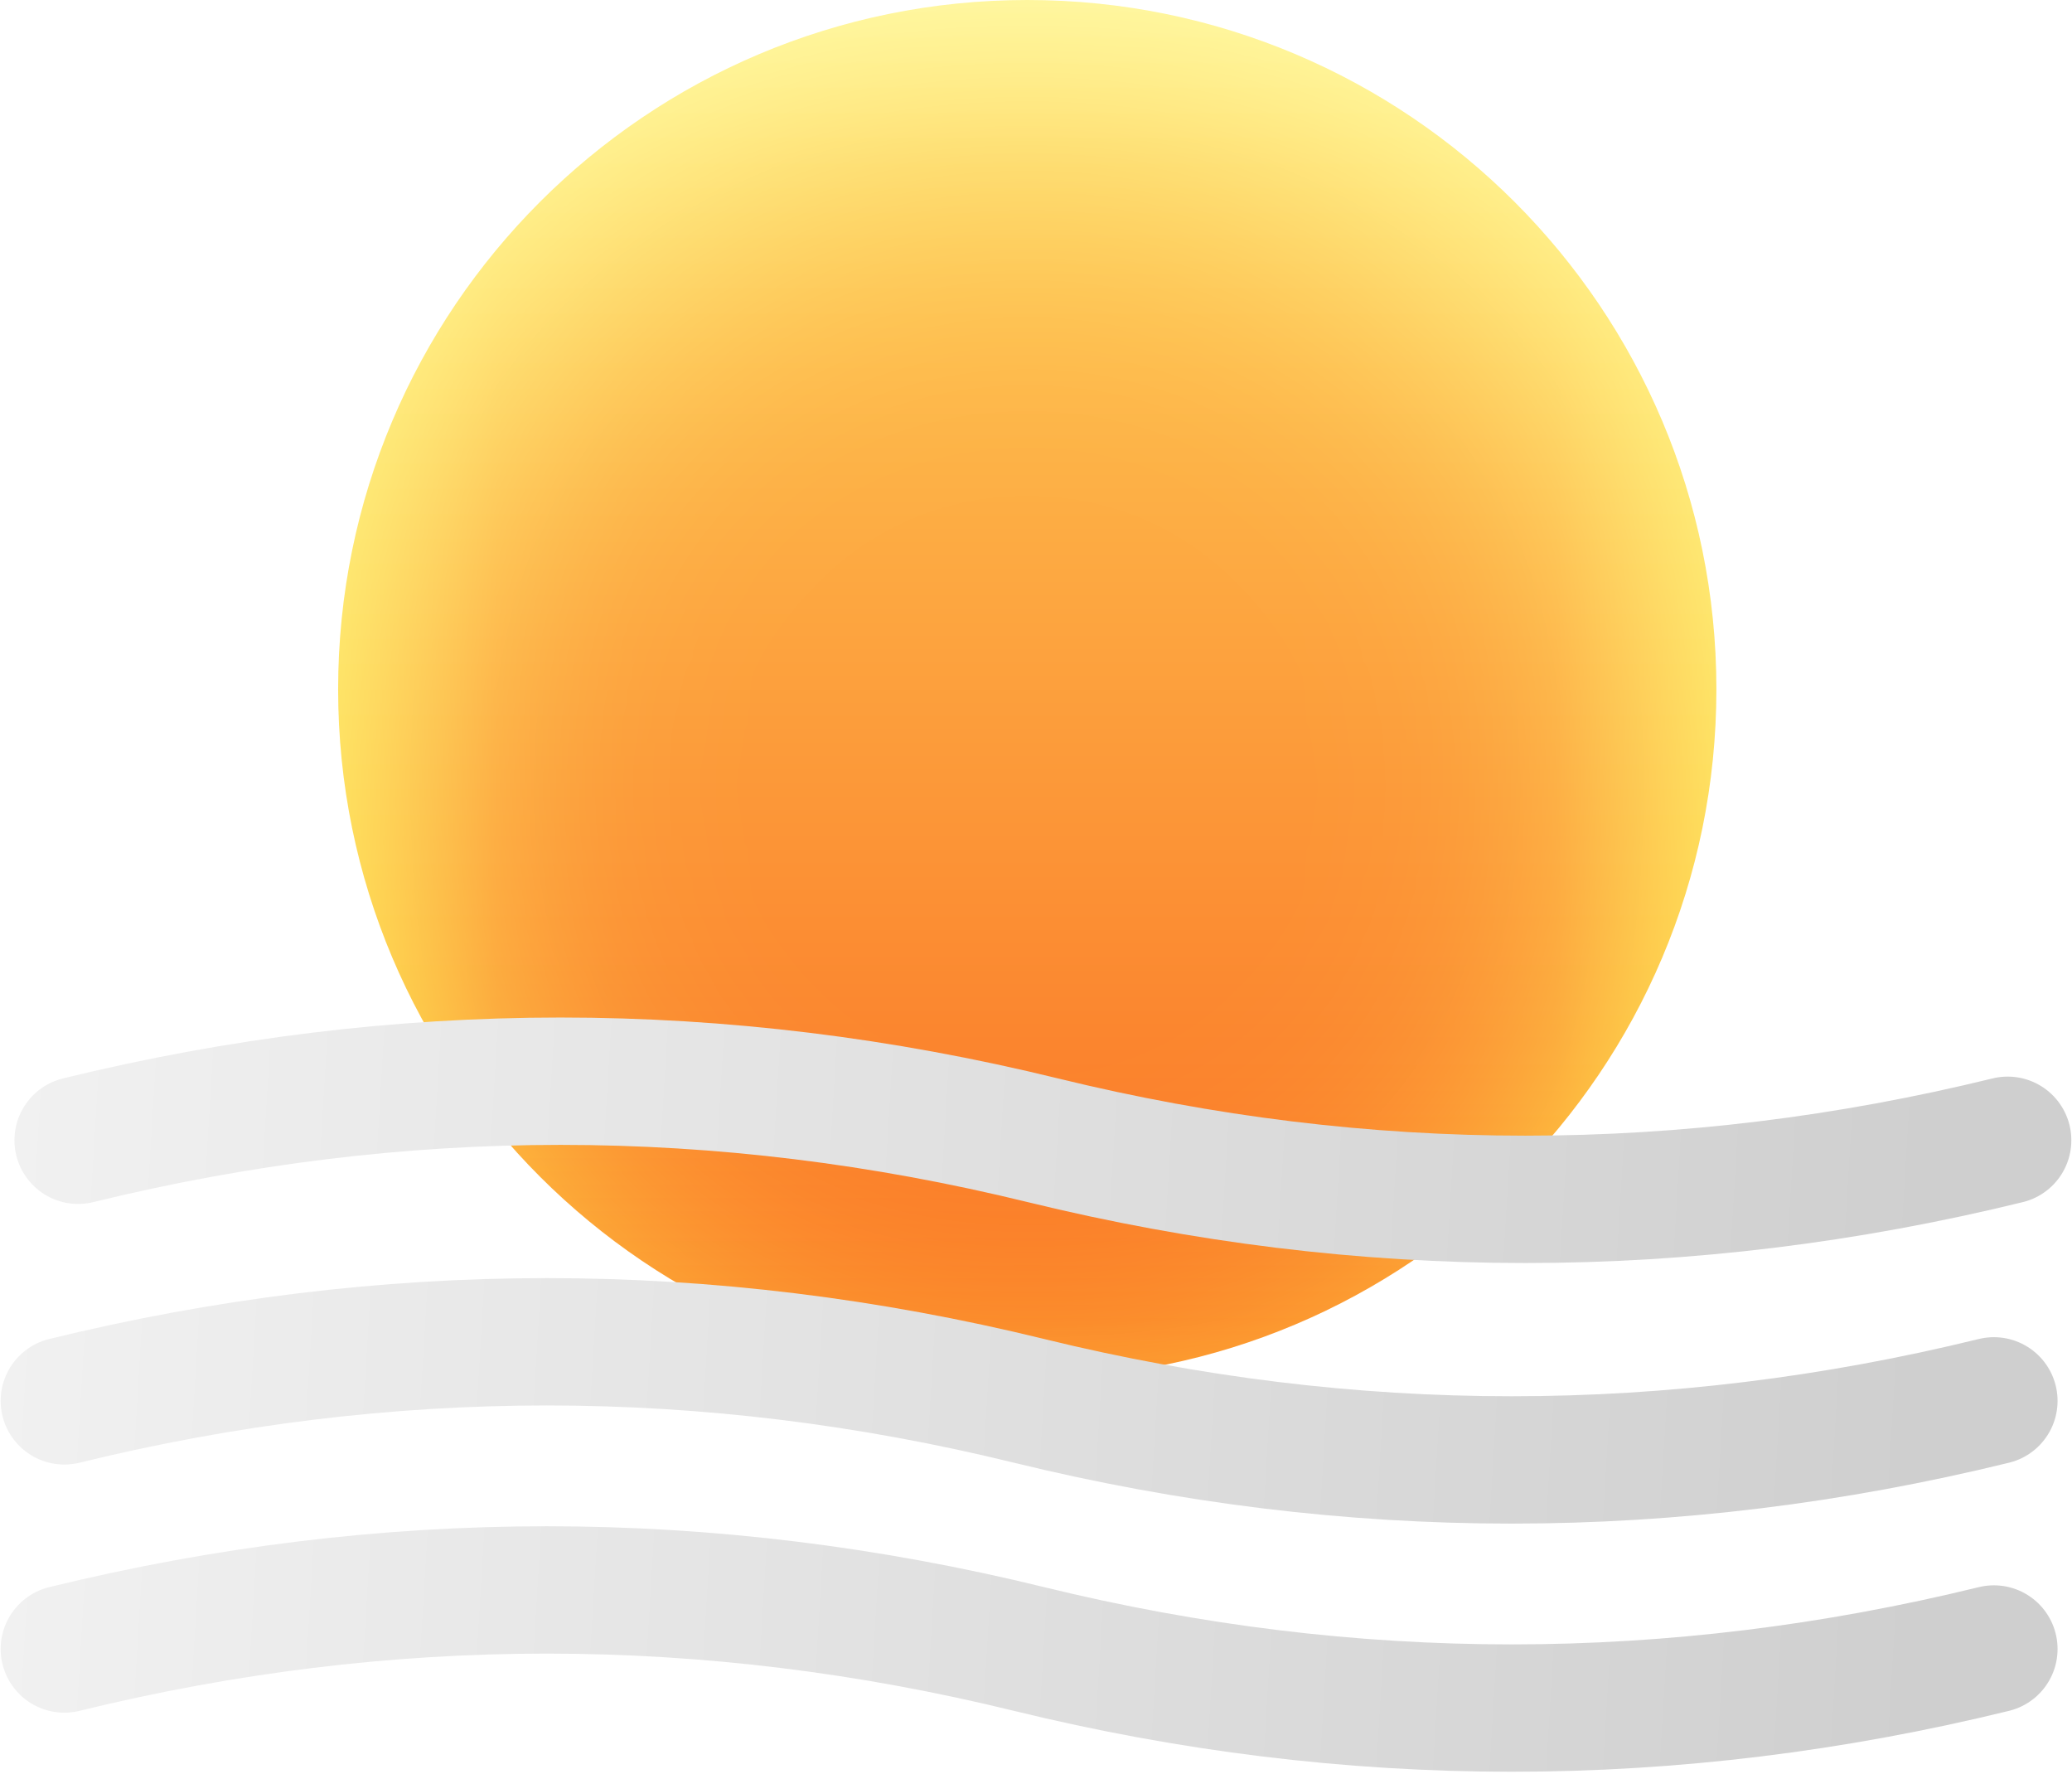
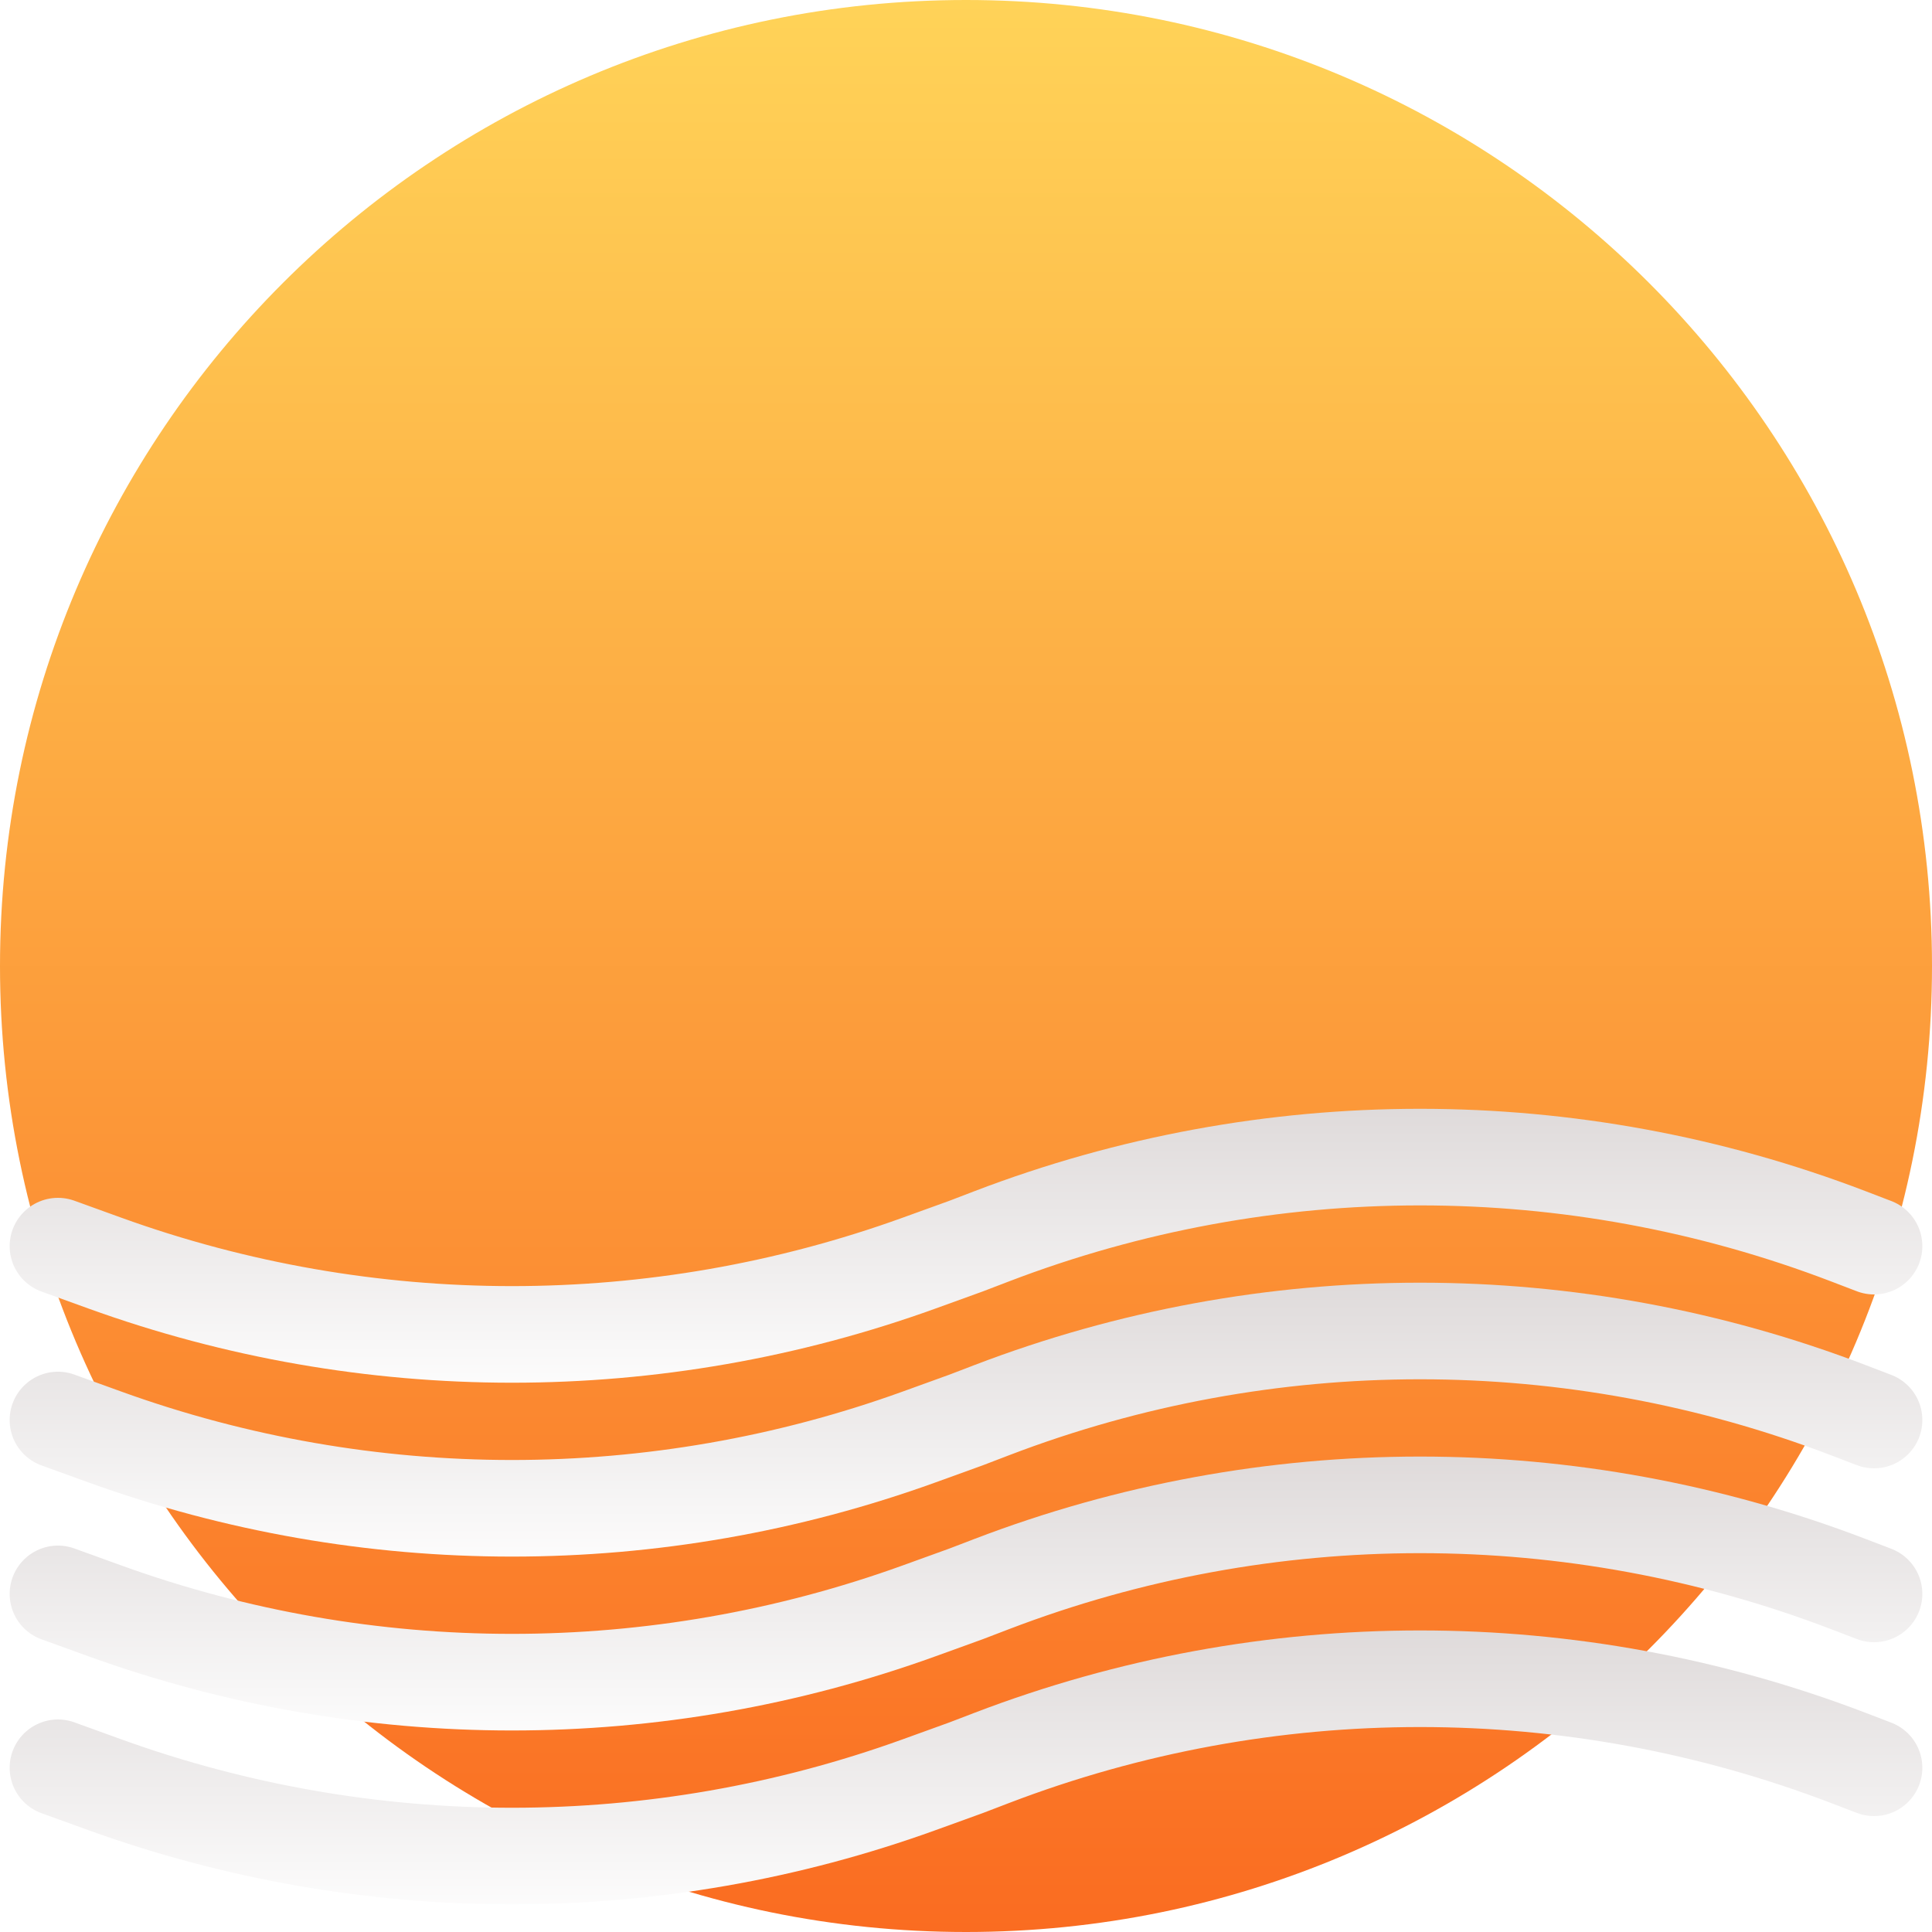
- <svg xmlns="http://www.w3.org/2000/svg" width="451" height="386" viewBox="0 0 451 386" fill="none">
-   <g filter="url(#filter0_i_38_902)">
-     <circle cx="223.598" cy="150" r="150" fill="url(#paint0_linear_38_902)" />
-   </g>
-   <path d="M17 248.146C87 231.006 157 231.006 227 248.146C297 265.285 367 265.285 437 248.146" stroke="url(#paint1_linear_38_902)" stroke-width="27.713" stroke-linecap="round" />
-   <path d="M14 304.854C84 287.715 154 287.715 224 304.854C294 321.993 364 321.993 434 304.854" stroke="url(#paint2_linear_38_902)" stroke-width="27.713" stroke-linecap="round" />
-   <path d="M14 358.854C84 341.715 154 341.715 224 358.854C294 375.993 364 375.993 434 358.854" stroke="url(#paint3_linear_38_902)" stroke-width="27.713" stroke-linecap="round" />
+ <svg xmlns="http://www.w3.org/2000/svg" width="200" height="200" viewBox="0 0 200 200" fill="none">
+   <circle cx="100" cy="100" r="100" fill="url(#paint0_linear_65_378)" />
+   <path d="M6 183L10.823 184.745C38.077 194.602 67.923 194.602 95.177 184.745L100 183L102.652 181.984C131.206 171.049 162.794 171.049 191.348 181.984L194 183" stroke="url(#paint1_linear_65_378)" stroke-width="10" stroke-linecap="round" />
+   <path d="M6 165L10.823 166.745C38.077 176.602 67.923 176.602 95.177 166.745L100 165L102.652 163.984C131.206 153.049 162.794 153.049 191.348 163.984L194 165" stroke="url(#paint2_linear_65_378)" stroke-width="10" stroke-linecap="round" />
+   <path d="M6 147L10.823 148.745C38.077 158.602 67.923 158.602 95.177 148.745L100 147L102.652 145.984C131.206 135.049 162.794 135.049 191.348 145.984L194 147" stroke="url(#paint3_linear_65_378)" stroke-width="10" stroke-linecap="round" />
+   <path d="M6 129L10.823 130.745C38.077 140.602 67.923 140.602 95.177 130.745L100 129L102.652 127.984C131.206 117.049 162.794 117.049 191.348 127.984L194 129" stroke="url(#paint4_linear_65_378)" stroke-width="10" stroke-linecap="round" />
  <defs>
-     <filter id="filter0_i_38_902" x="73.597" y="0" width="300" height="321.124" filterUnits="userSpaceOnUse" color-interpolation-filters="sRGB">
-       <feFlood flood-opacity="0" result="BackgroundImageFix" />
-       <feBlend mode="normal" in="SourceGraphic" in2="BackgroundImageFix" result="shape" />
-       <feColorMatrix in="SourceAlpha" type="matrix" values="0 0 0 0 0 0 0 0 0 0 0 0 0 0 0 0 0 0 127 0" result="hardAlpha" />
-       <feOffset dy="21.124" />
-       <feGaussianBlur stdDeviation="36.967" />
-       <feComposite in2="hardAlpha" operator="arithmetic" k2="-1" k3="1" />
-       <feColorMatrix type="matrix" values="0 0 0 0 1 0 0 0 0 1 0 0 0 0 1 0 0 0 1 0" />
-       <feBlend mode="overlay" in2="shape" result="effect1_innerShadow_38_902" />
-     </filter>
-     <linearGradient id="paint0_linear_38_902" x1="223.598" y1="0" x2="223.598" y2="300" gradientUnits="userSpaceOnUse">
+     <linearGradient id="paint0_linear_65_378" x1="100" y1="0" x2="100" y2="200" gradientUnits="userSpaceOnUse">
      <stop stop-color="#FFD358" />
      <stop offset="1" stop-color="#FA6C21" />
    </linearGradient>
-     <linearGradient id="paint1_linear_38_902" x1="-9.5" y1="235" x2="420.5" y2="261" gradientUnits="userSpaceOnUse">
-       <stop stop-color="#F2F2F2" />
-       <stop offset="1" stop-color="#CFCFCF" />
+     <linearGradient id="paint1_linear_65_378" x1="100" y1="165" x2="100" y2="200" gradientUnits="userSpaceOnUse">
+       <stop stop-color="#DBD6D6" />
+       <stop offset="1" stop-color="white" />
    </linearGradient>
-     <linearGradient id="paint2_linear_38_902" x1="-12.5" y1="291.709" x2="417.5" y2="317.709" gradientUnits="userSpaceOnUse">
-       <stop stop-color="#F2F2F2" />
-       <stop offset="1" stop-color="#CFCFCF" />
+     <linearGradient id="paint2_linear_65_378" x1="100" y1="147" x2="100" y2="182" gradientUnits="userSpaceOnUse">
+       <stop stop-color="#DBD6D6" />
+       <stop offset="1" stop-color="white" />
    </linearGradient>
-     <linearGradient id="paint3_linear_38_902" x1="-12.5" y1="345.709" x2="417.5" y2="371.709" gradientUnits="userSpaceOnUse">
-       <stop stop-color="#F2F2F2" />
-       <stop offset="1" stop-color="#CFCFCF" />
+     <linearGradient id="paint3_linear_65_378" x1="100" y1="129" x2="100" y2="164" gradientUnits="userSpaceOnUse">
+       <stop stop-color="#DBD6D6" />
+       <stop offset="1" stop-color="white" />
+     </linearGradient>
+     <linearGradient id="paint4_linear_65_378" x1="100" y1="111" x2="100" y2="146" gradientUnits="userSpaceOnUse">
+       <stop stop-color="#DBD6D6" />
+       <stop offset="1" stop-color="white" />
    </linearGradient>
  </defs>
</svg>
